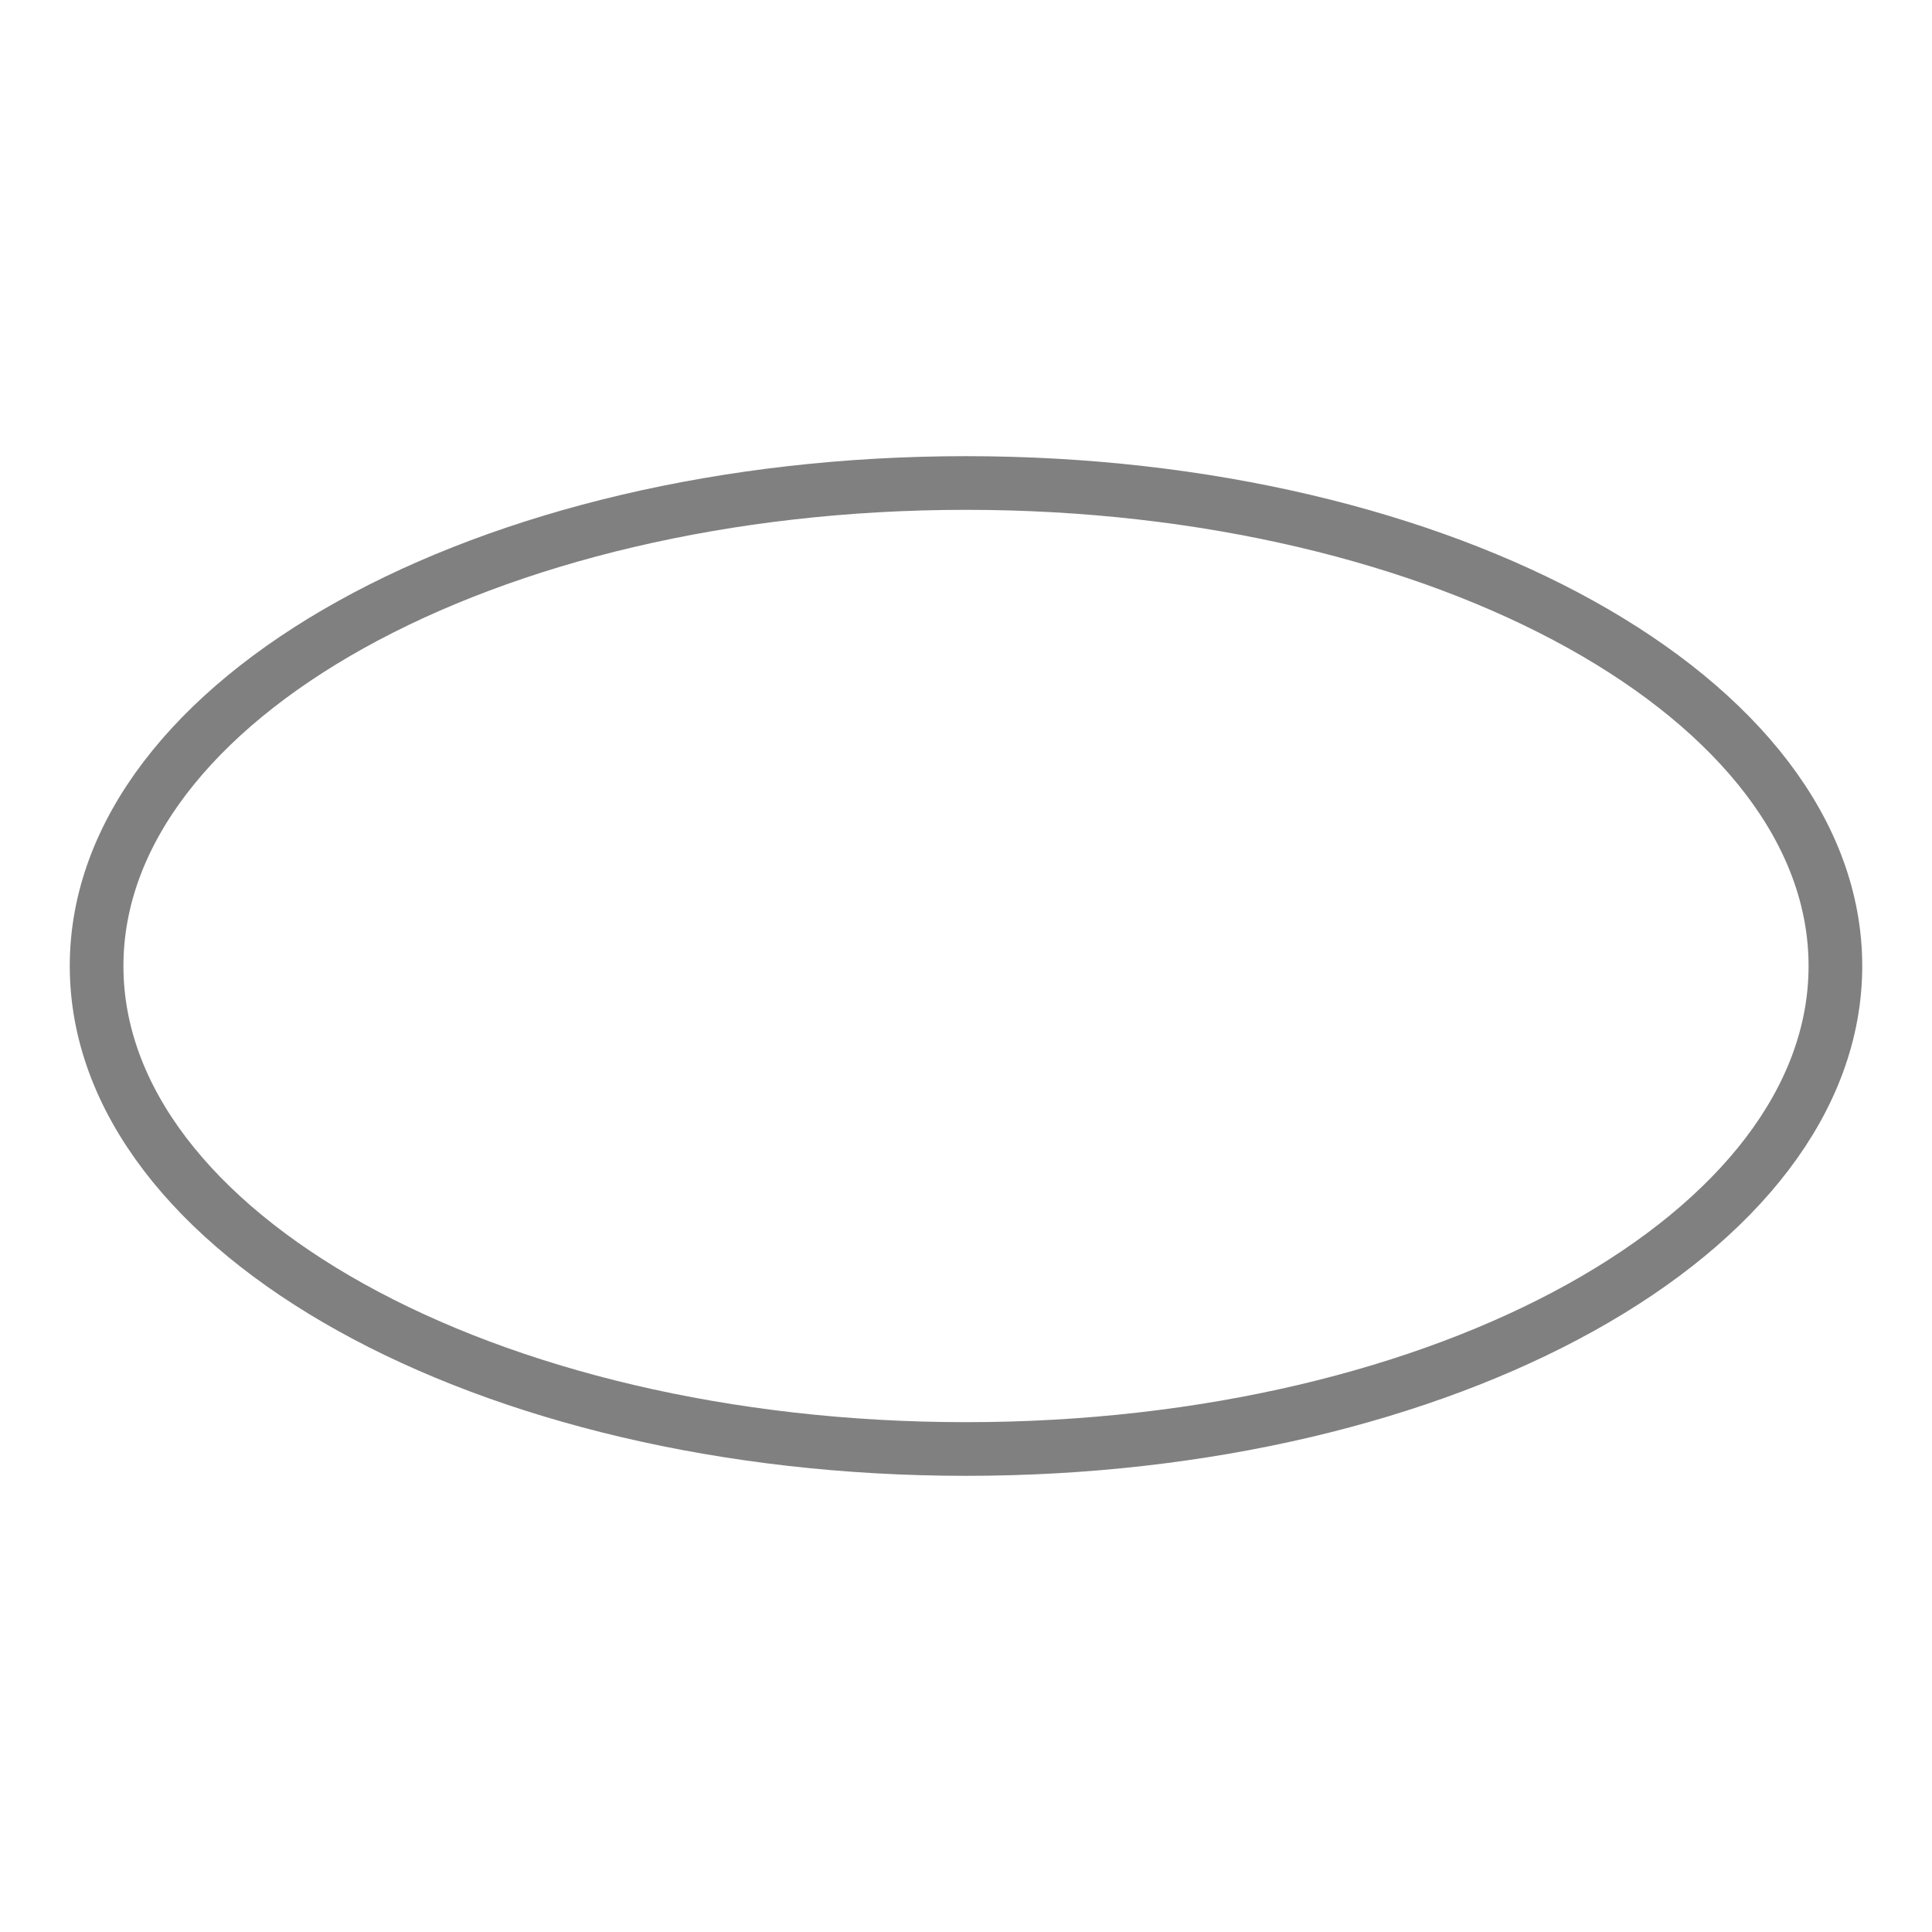
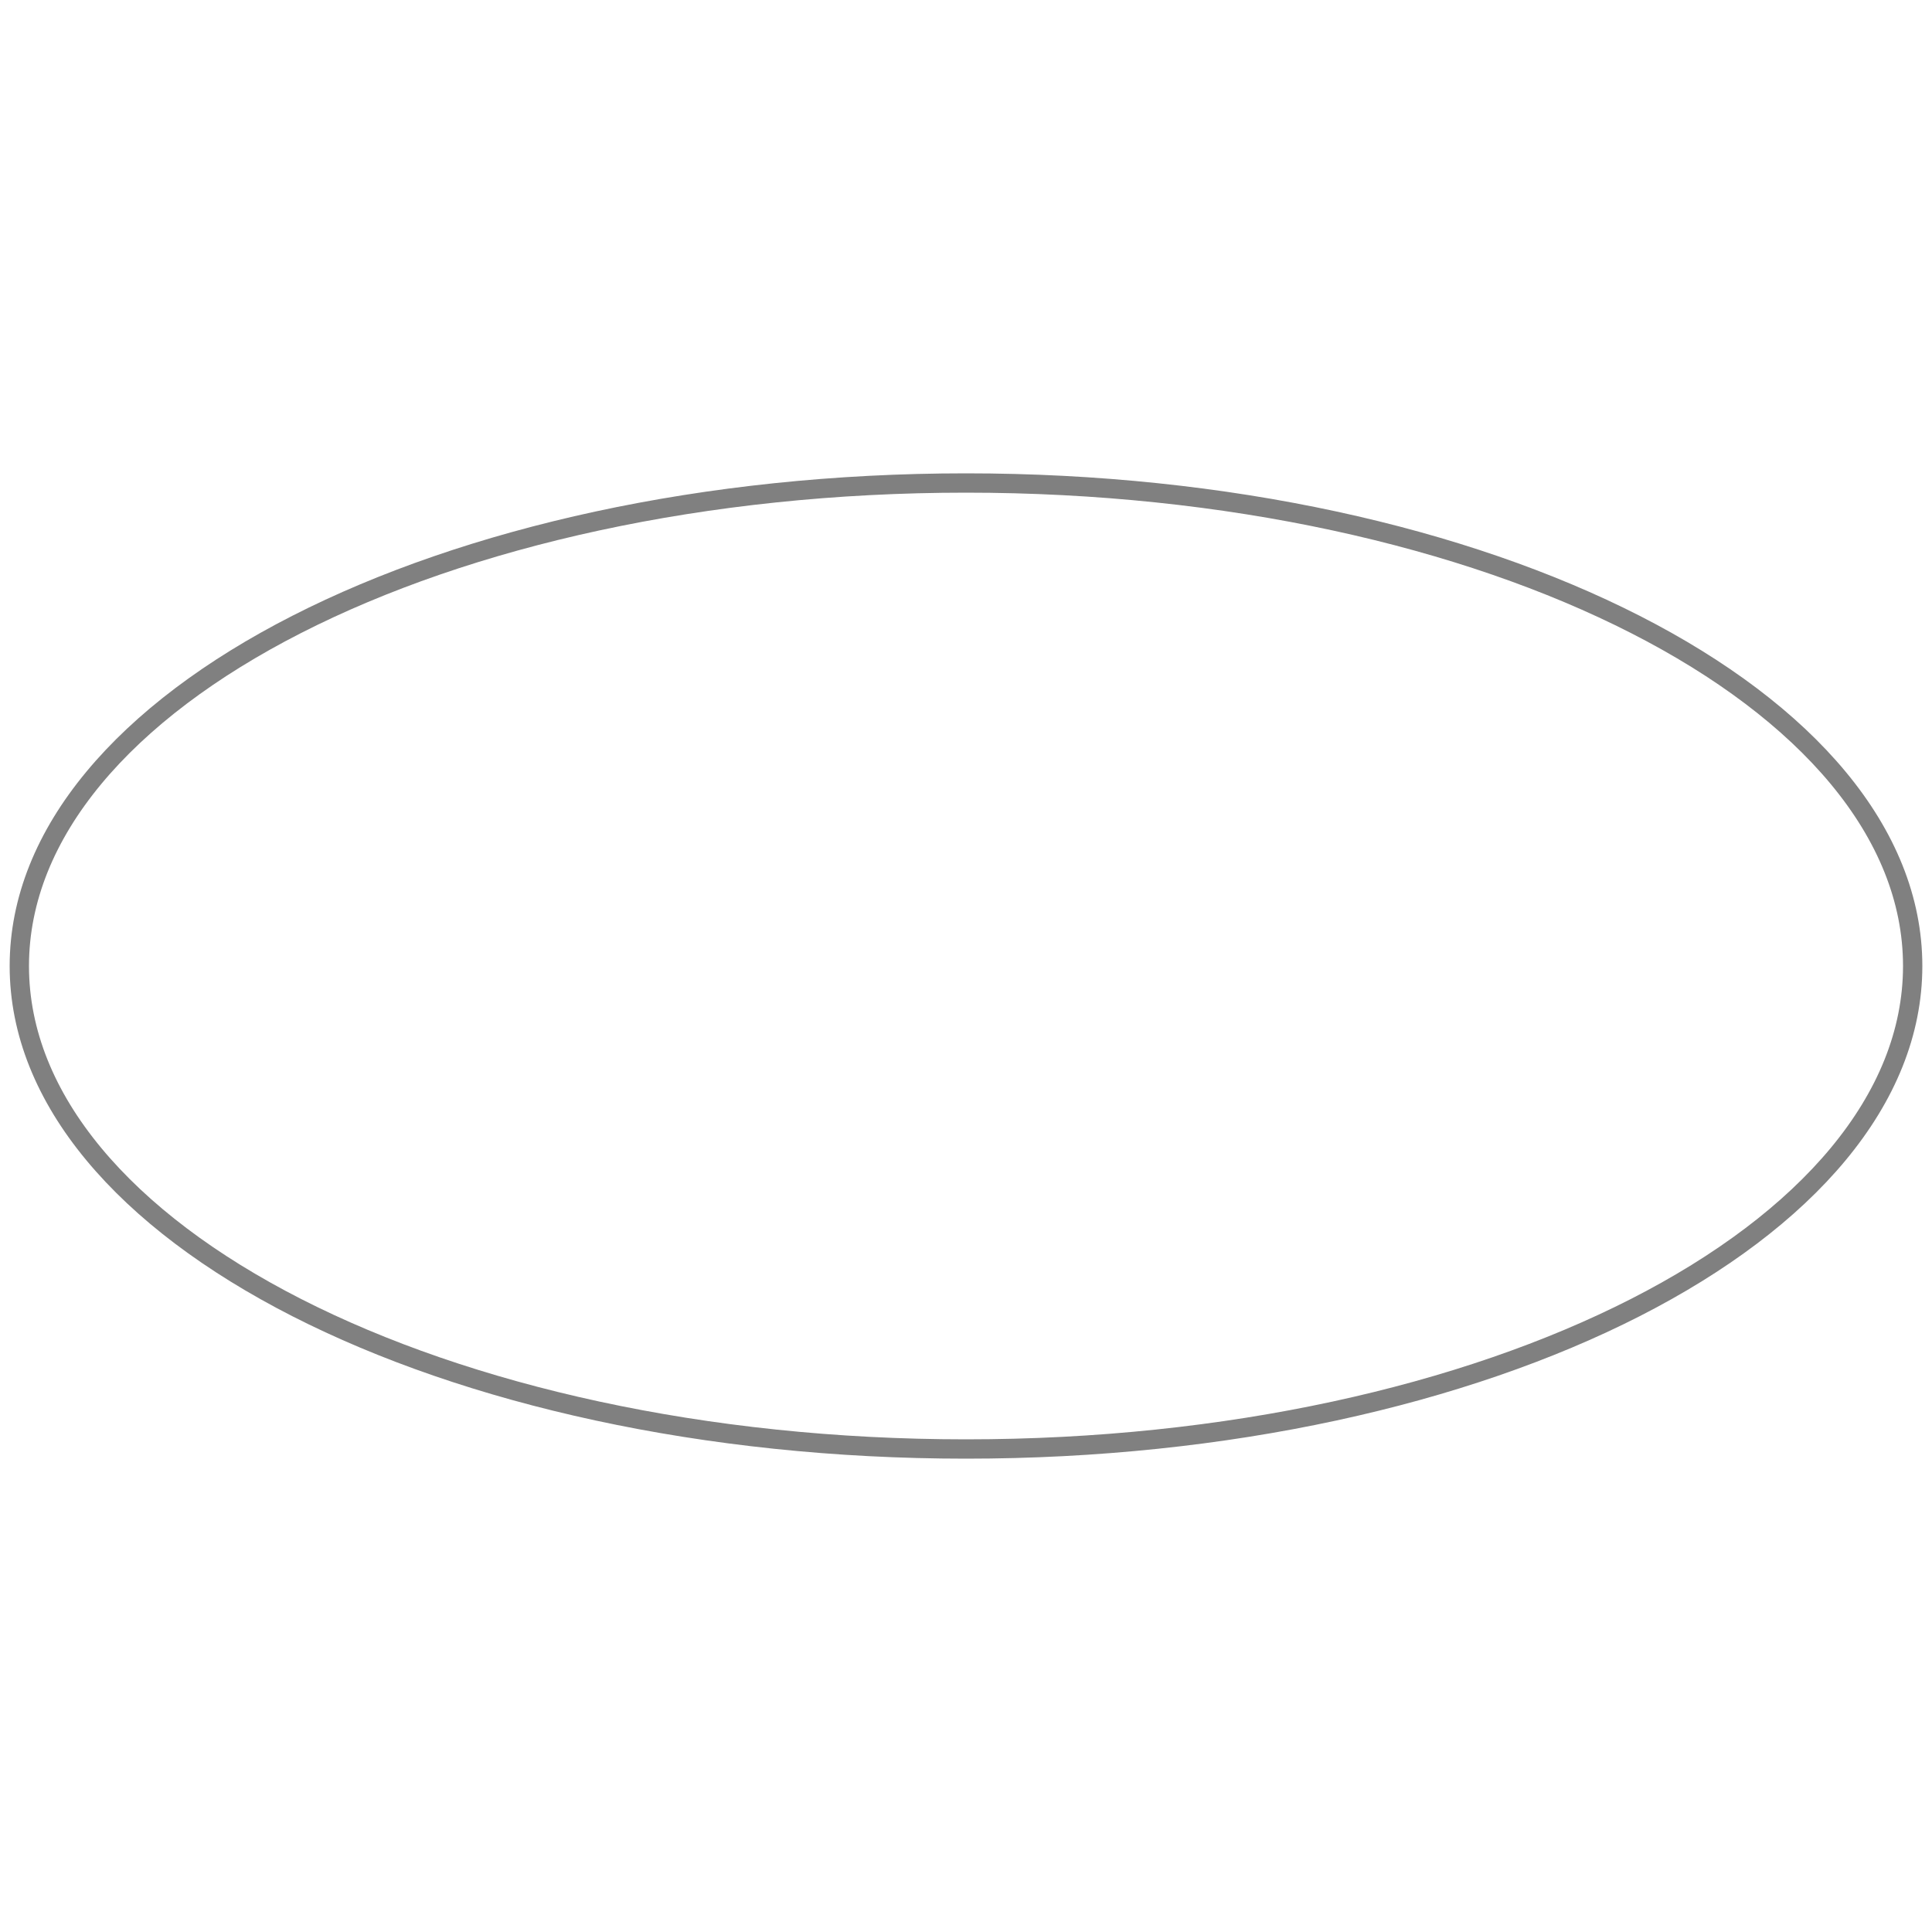
- <svg xmlns="http://www.w3.org/2000/svg" width="36px" height="36px" viewBox="0 0 100 100" fill="none" stroke="gray" stroke-width="1" stroke-linejoin="miter">
-   <ellipse cx="50" cy="50" rx="45" ry="25" style="vector-effect: non-scaling-stroke" />
+ <svg xmlns="http://www.w3.org/2000/svg" class="scada-icon" width="100%" height="100%" viewBox="0 0 100 100" fill="none" stroke="gray" stroke-width="1" stroke-linecap="square" stroke-linejoin="miter">
+   <style>
+ 		.scada-icon * {
+ 			vector-effect: non-scaling-stroke;
+ 		}
+ 	</style>
+   <ellipse cx="50" cy="50" rx="49" ry="25" />
</svg>
